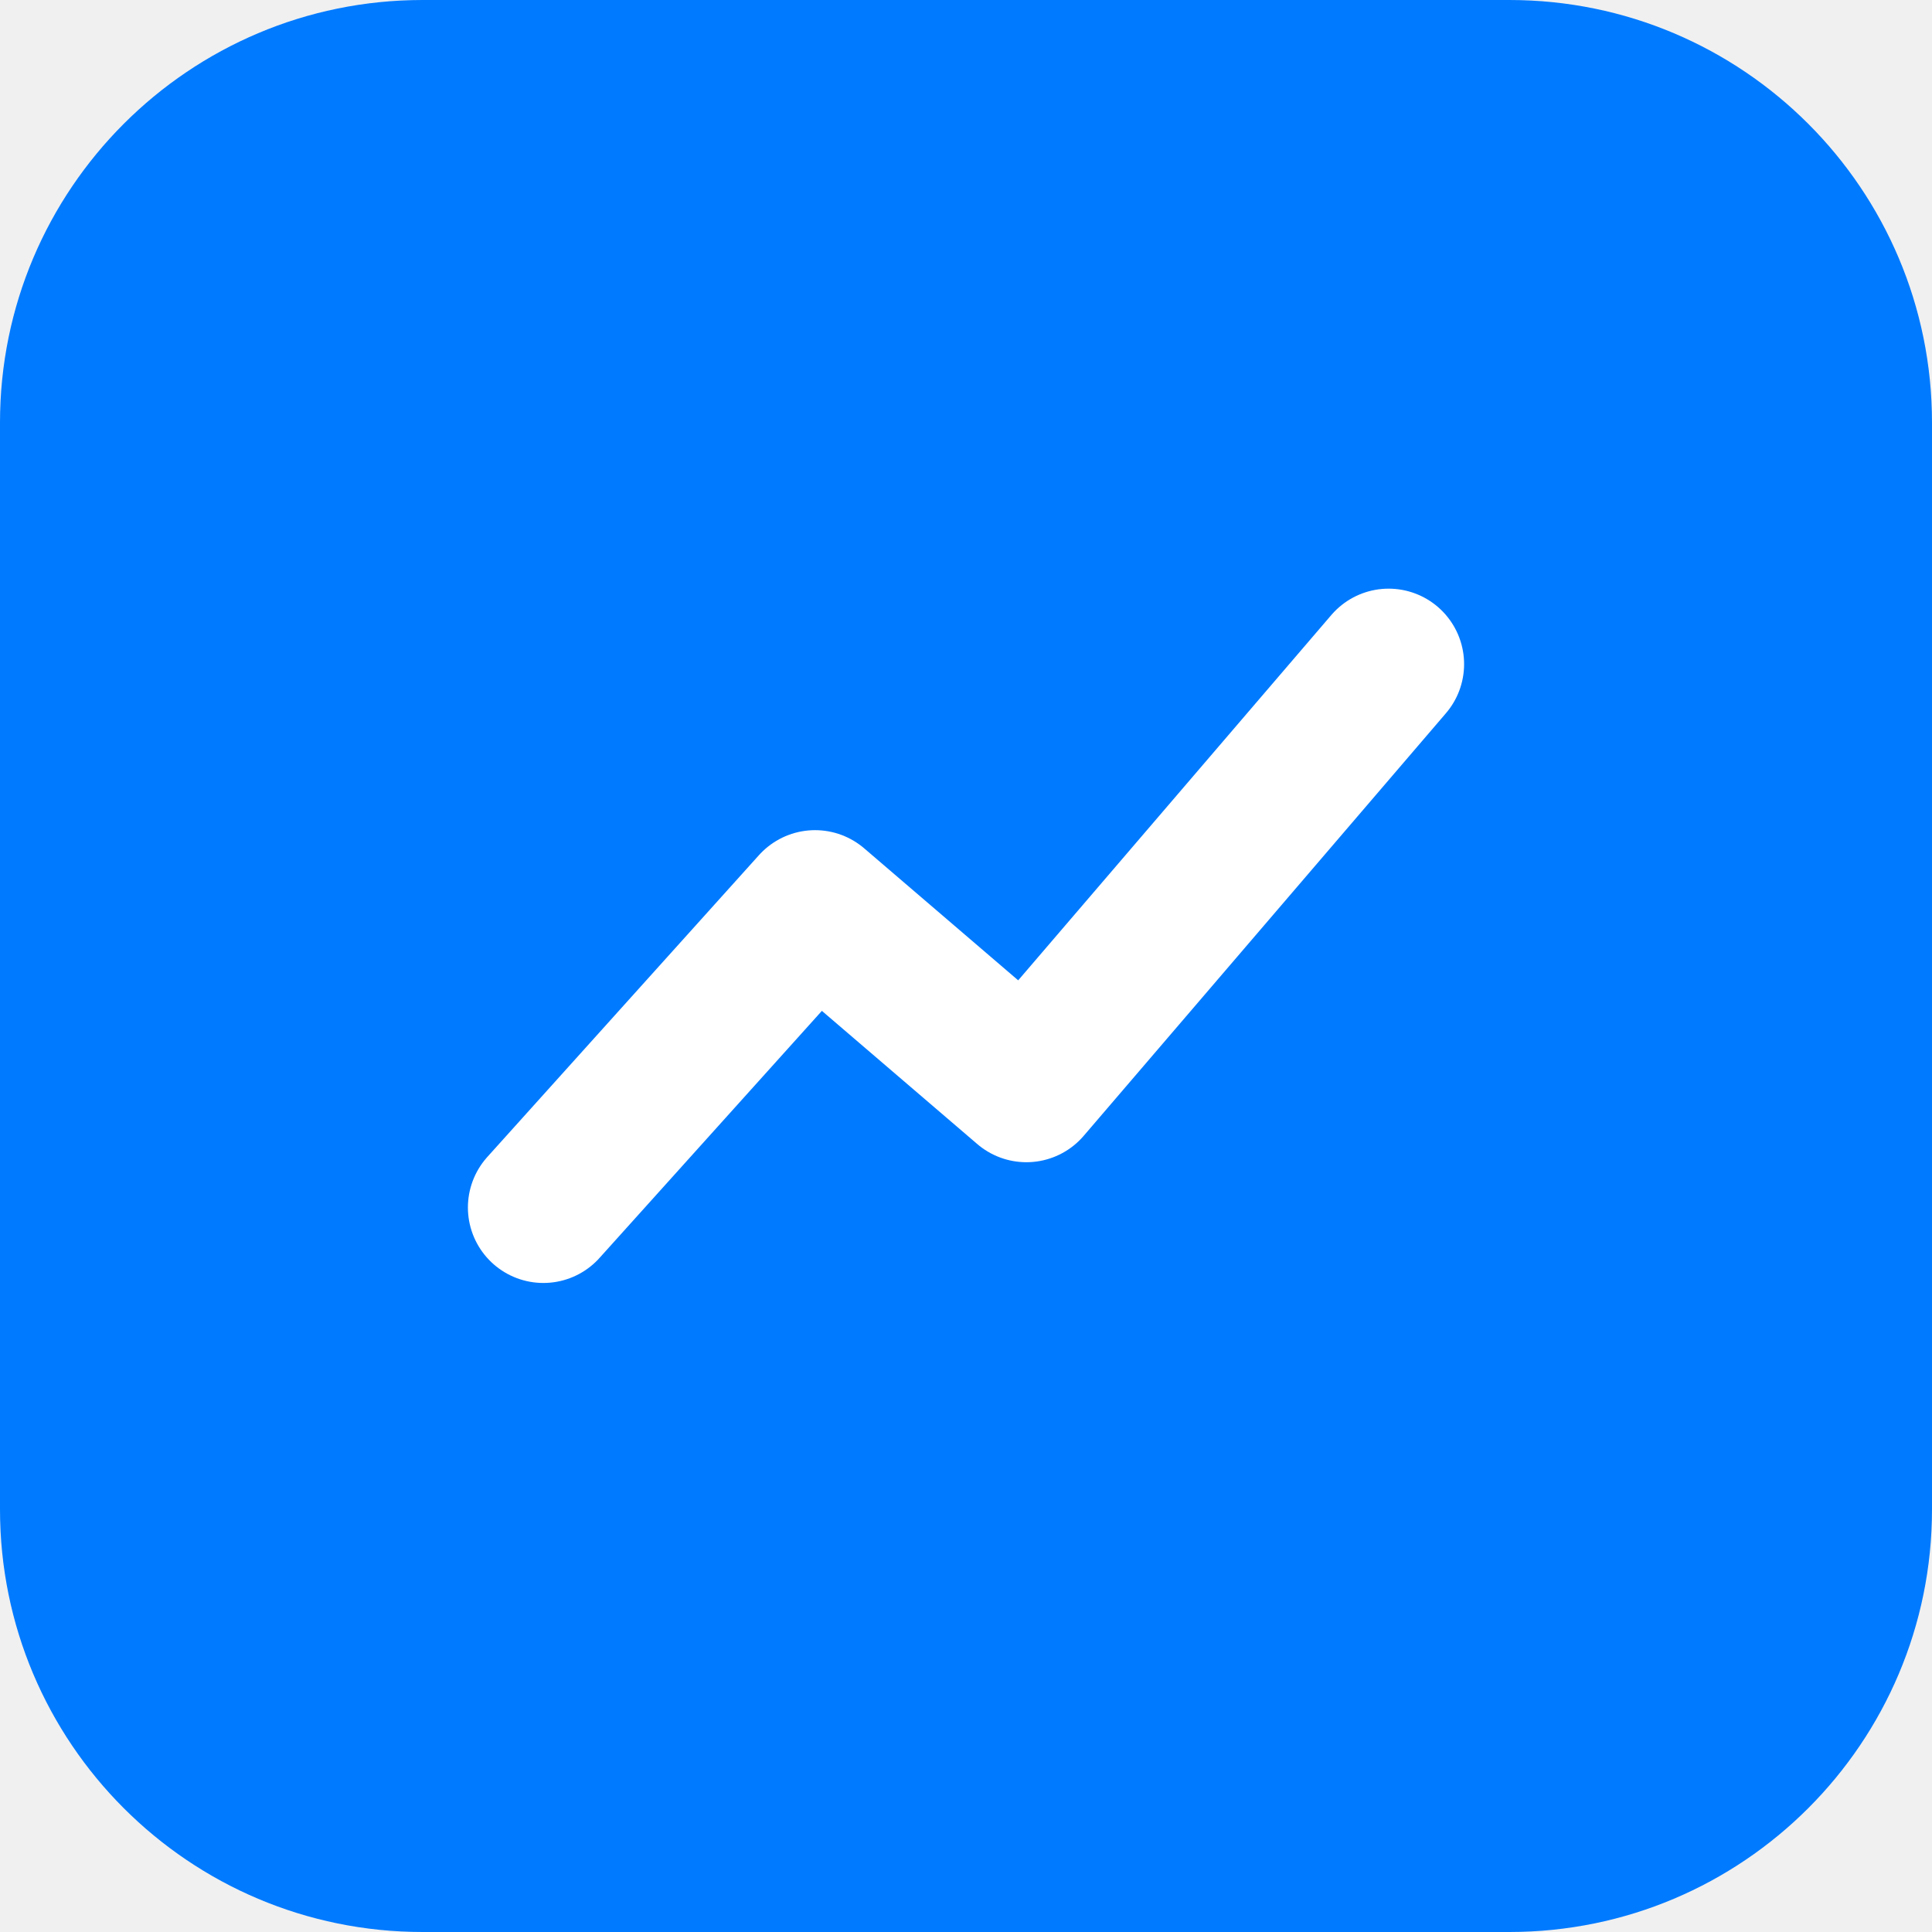
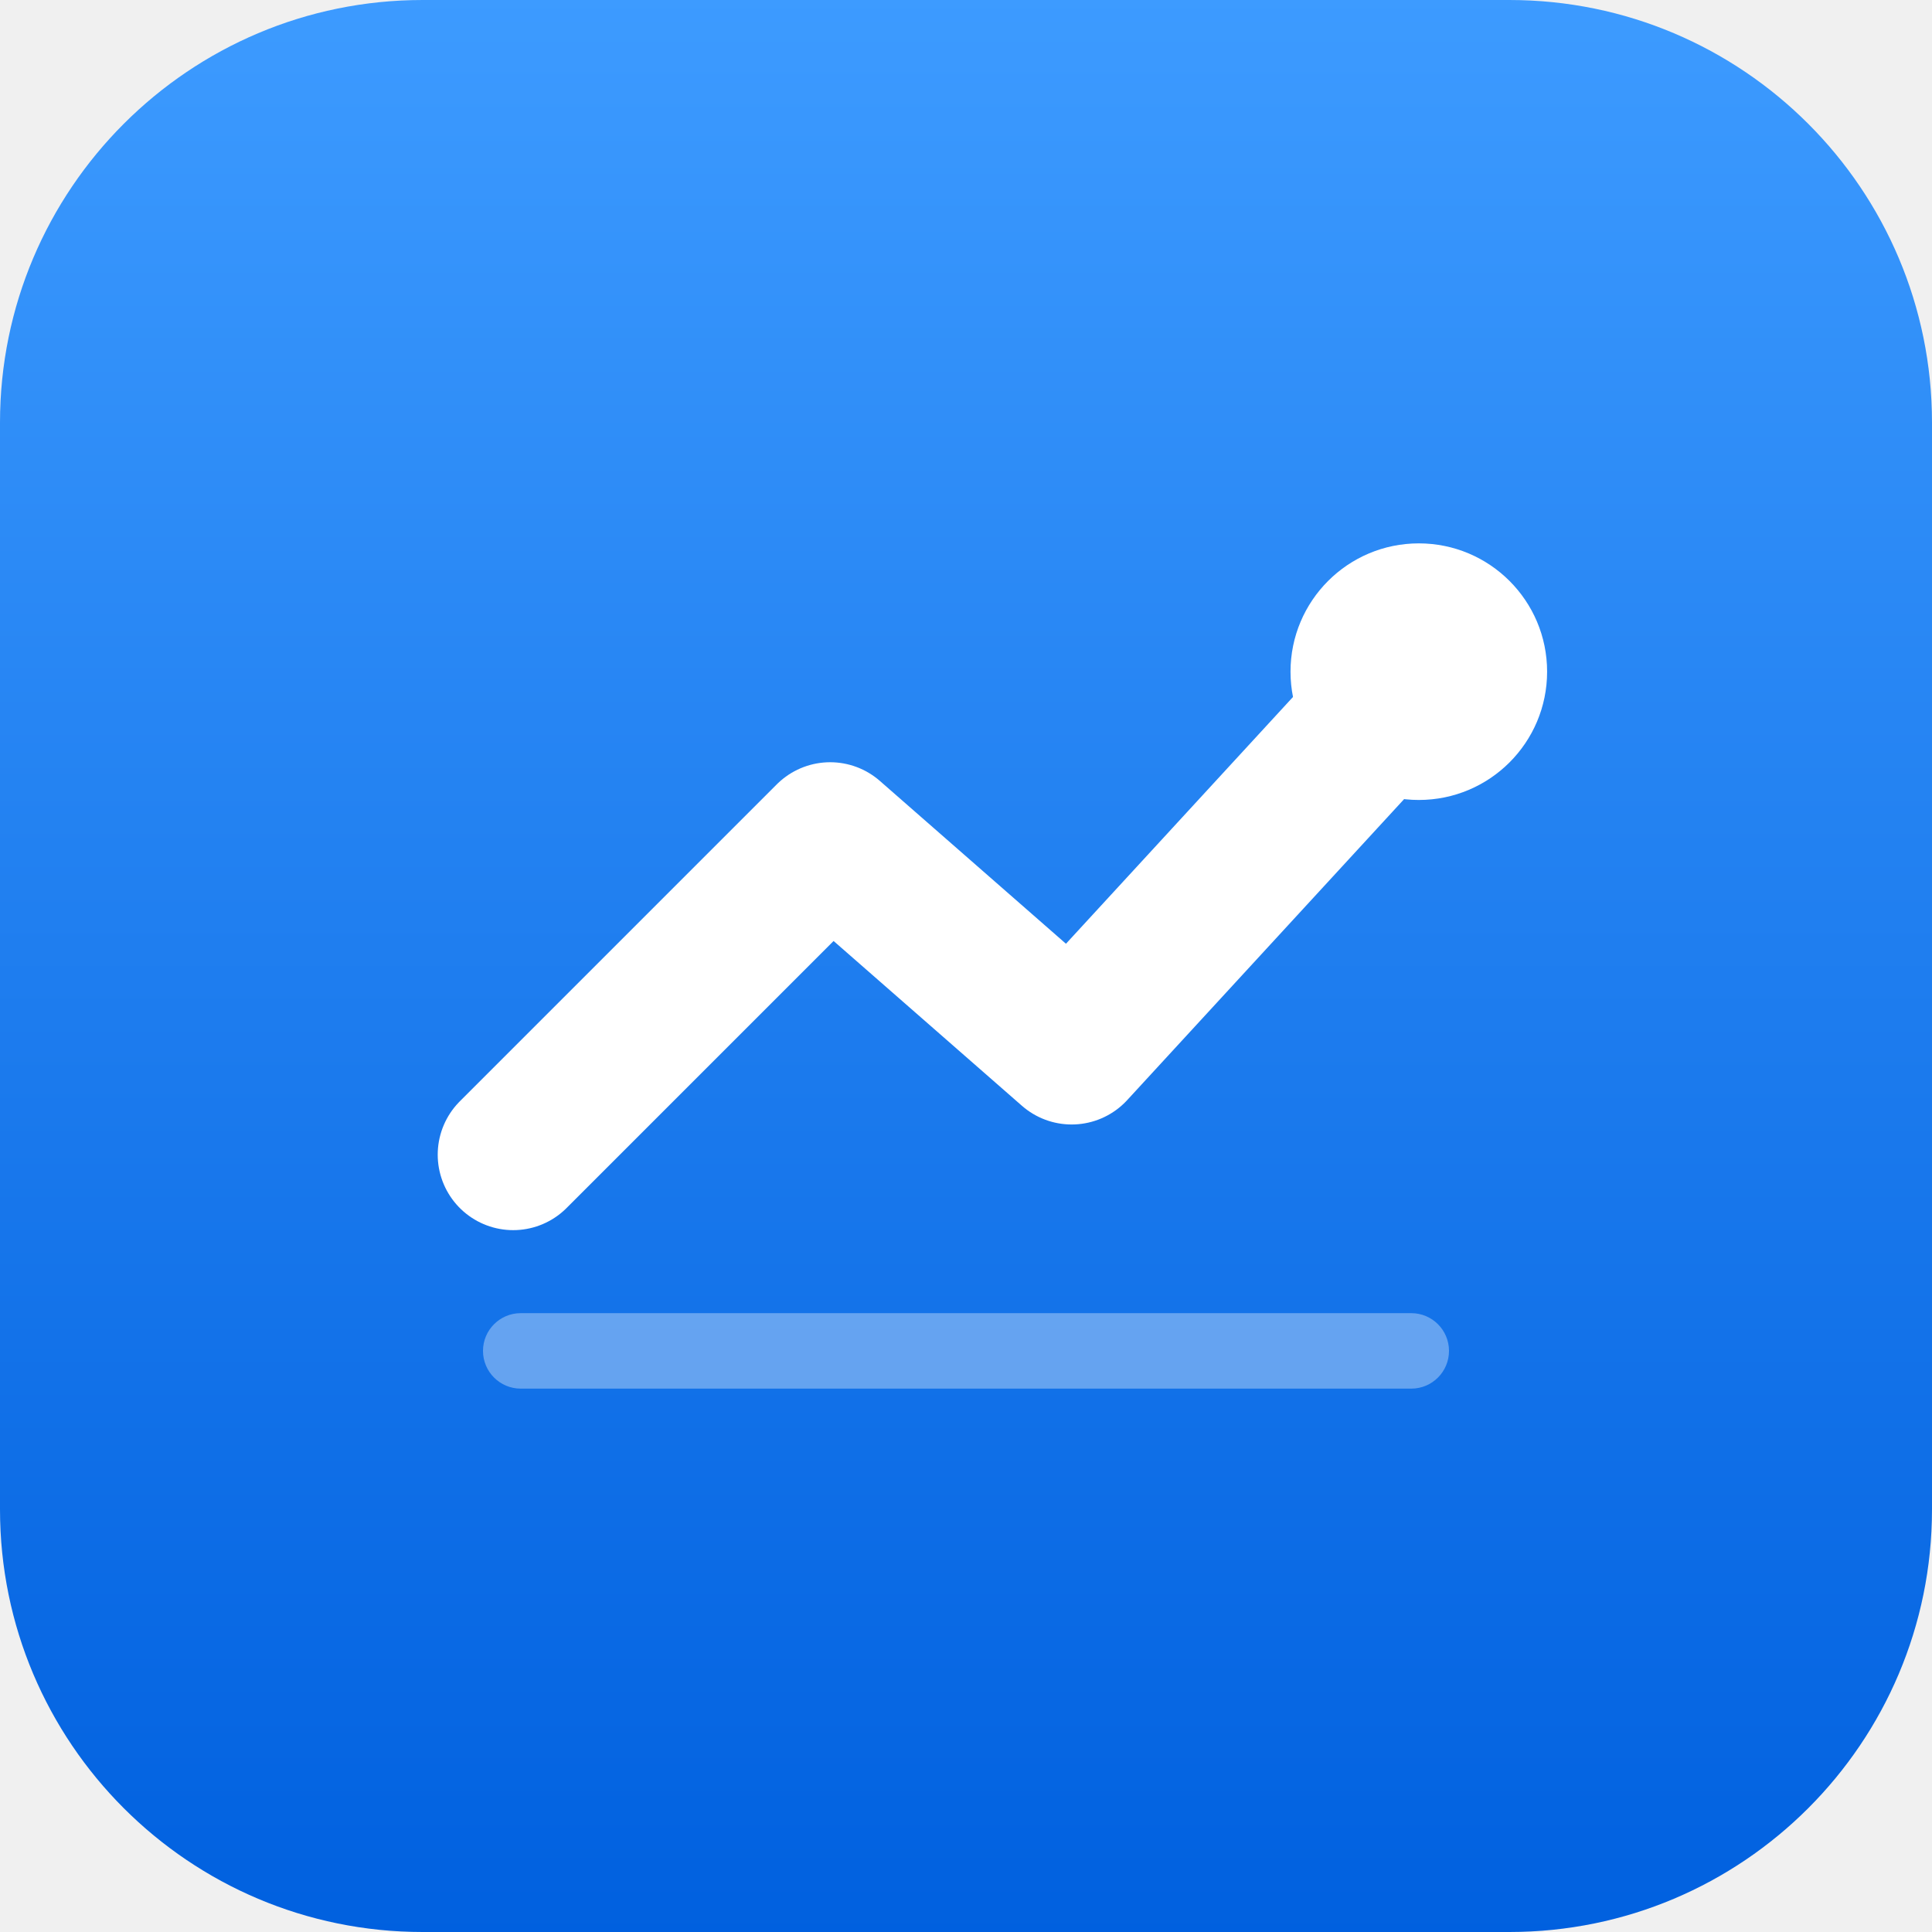
- <svg xmlns="http://www.w3.org/2000/svg" viewBox="0 0 64 64">
-   <rect width="64" height="64" rx="14" fill="#007aff" />
-   <path d="M18 40l9-10 7 6 12-14" fill="none" stroke="#fff" stroke-width="5" stroke-linecap="round" stroke-linejoin="round" />
+ <svg xmlns="http://www.w3.org/2000/svg" viewBox="0 0 512 512">
+   <defs>
+     <linearGradient id="bg" x1="0" y1="0" x2="0" y2="1">
+       <stop offset="0" stop-color="#3d9bff" />
+       <stop offset="1" stop-color="#0060df" />
+     </linearGradient>
+   </defs>
+   <rect width="512" height="512" rx="112" fill="url(#bg)" />
+   <path d="M136 306 220 222 284 278 376 178" fill="none" stroke="#ffffff" stroke-width="40" stroke-linecap="round" stroke-linejoin="round" />
+   <circle cx="376" cy="178" r="34" fill="#ffffff" />
+   <rect x="128" y="348" width="256" height="20" rx="10" fill="#ffffff" fill-opacity="0.35" />
</svg>
